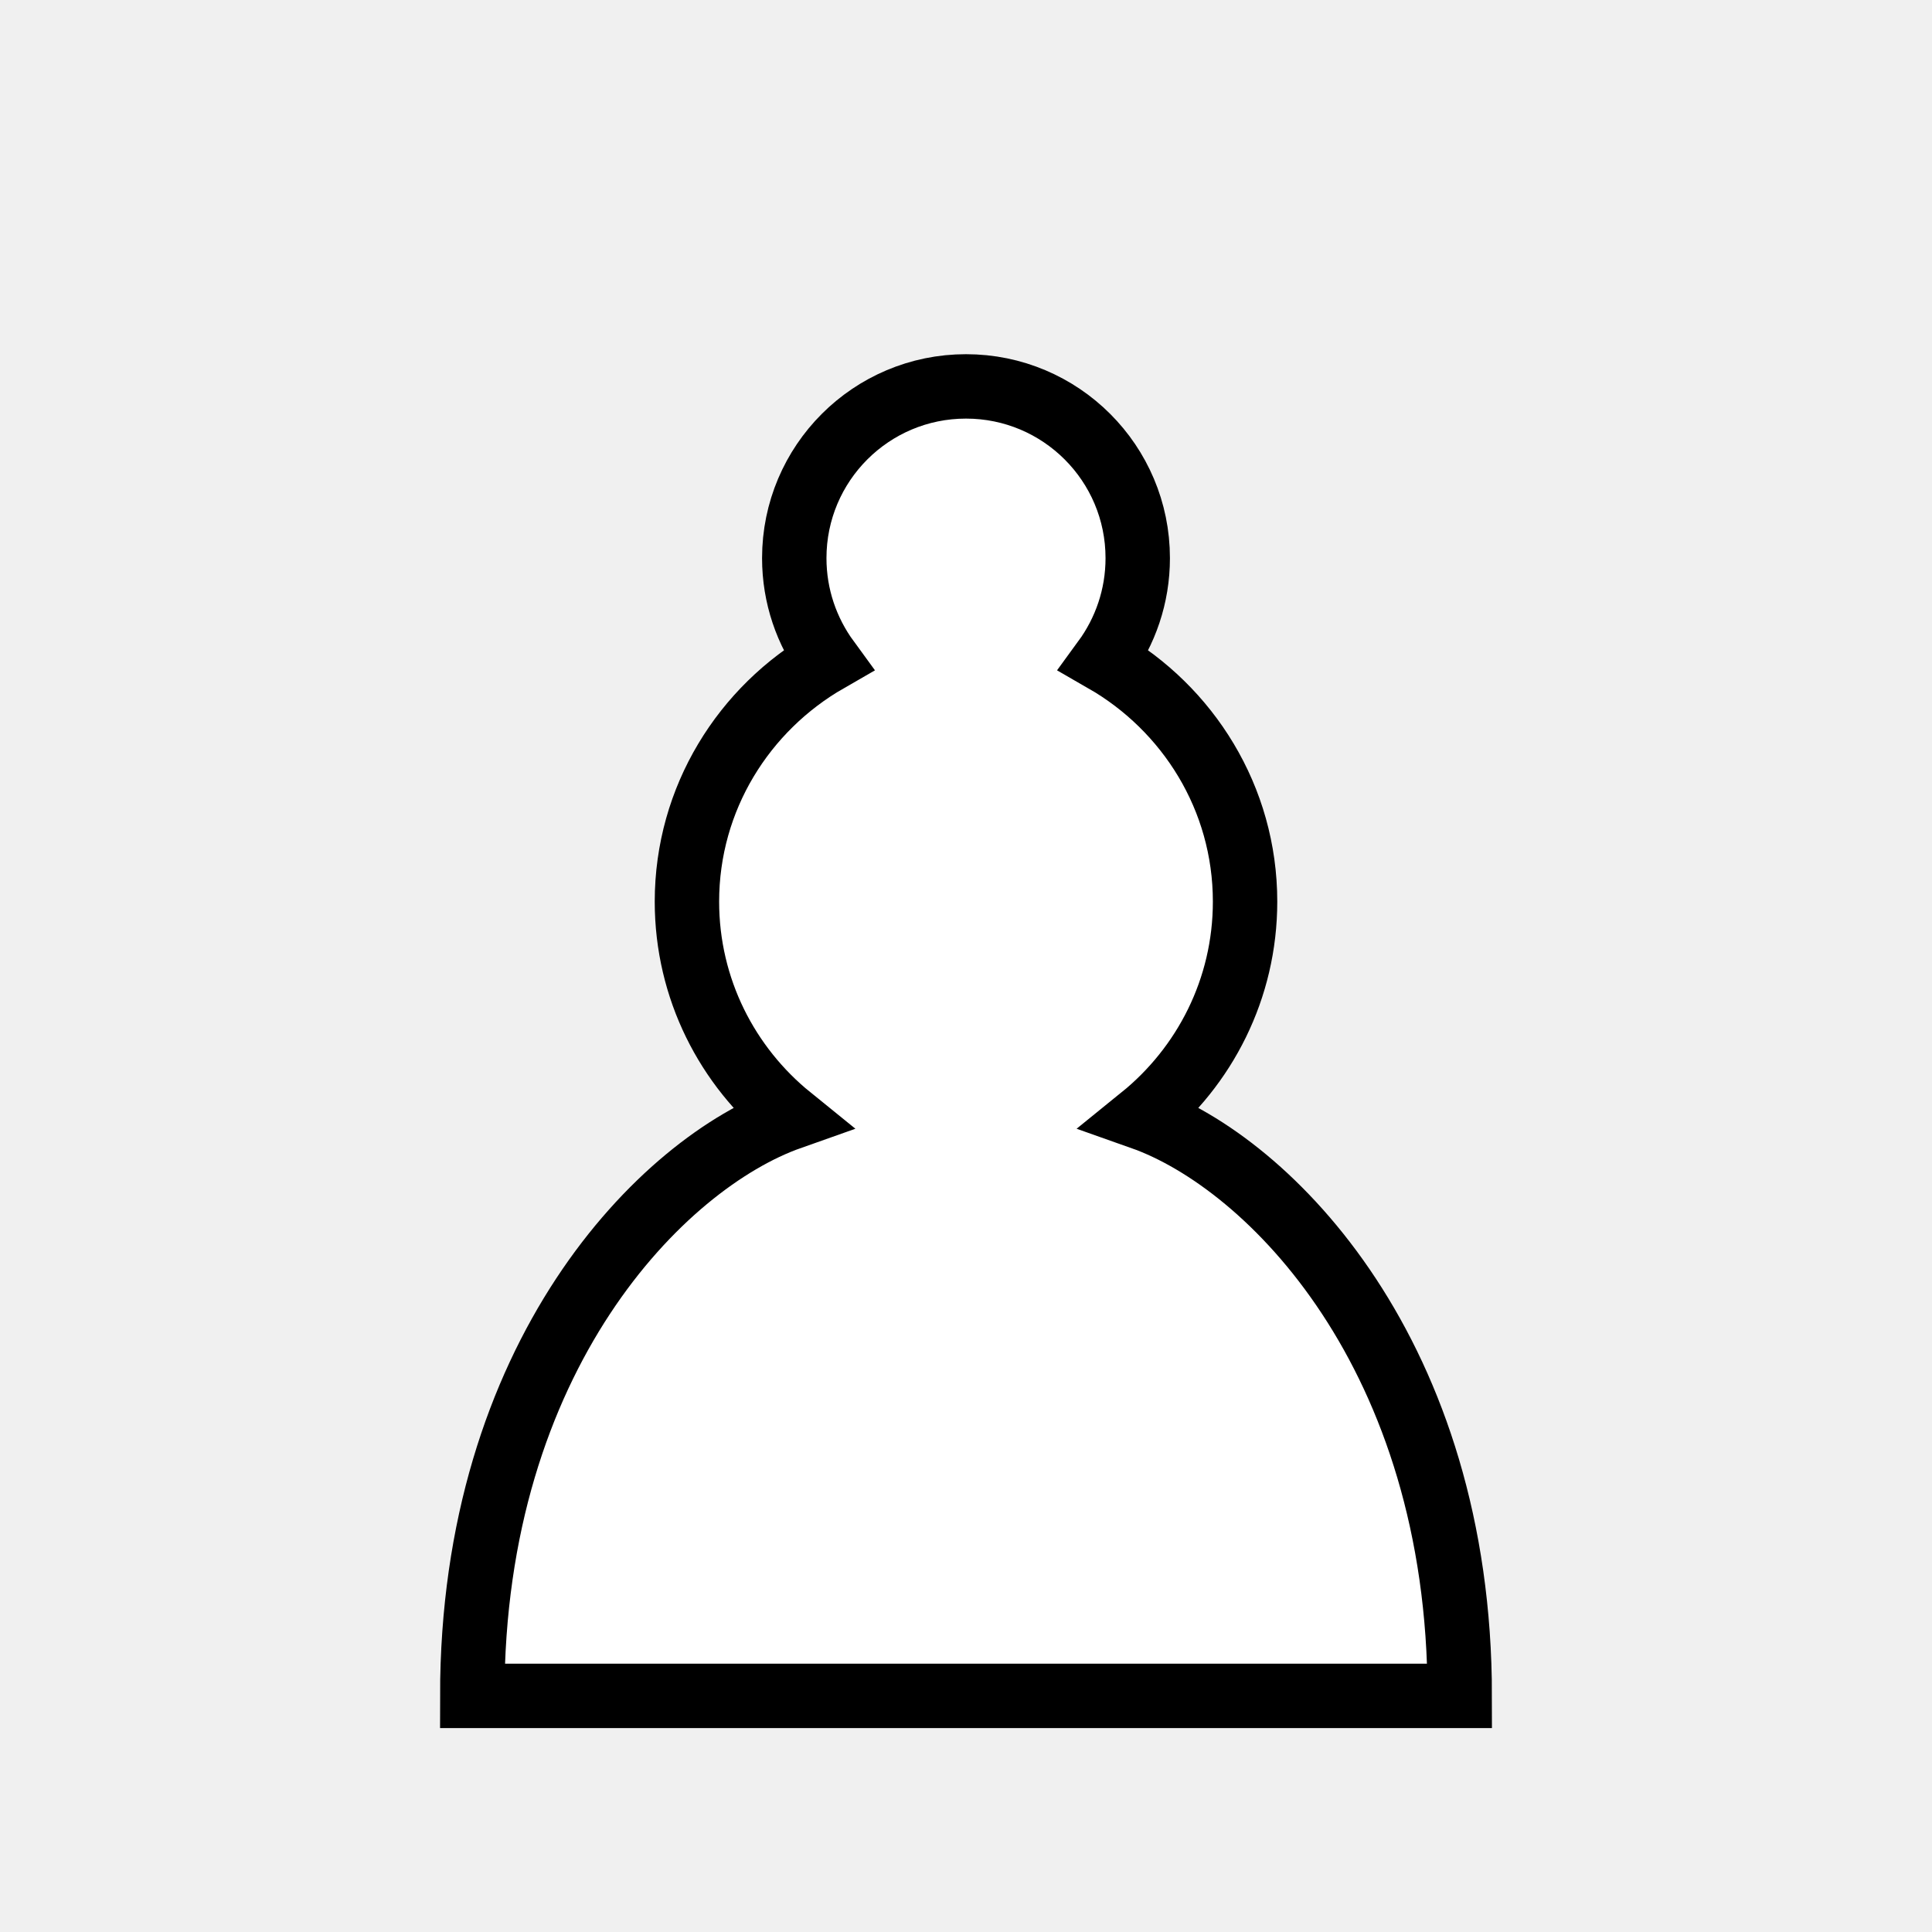
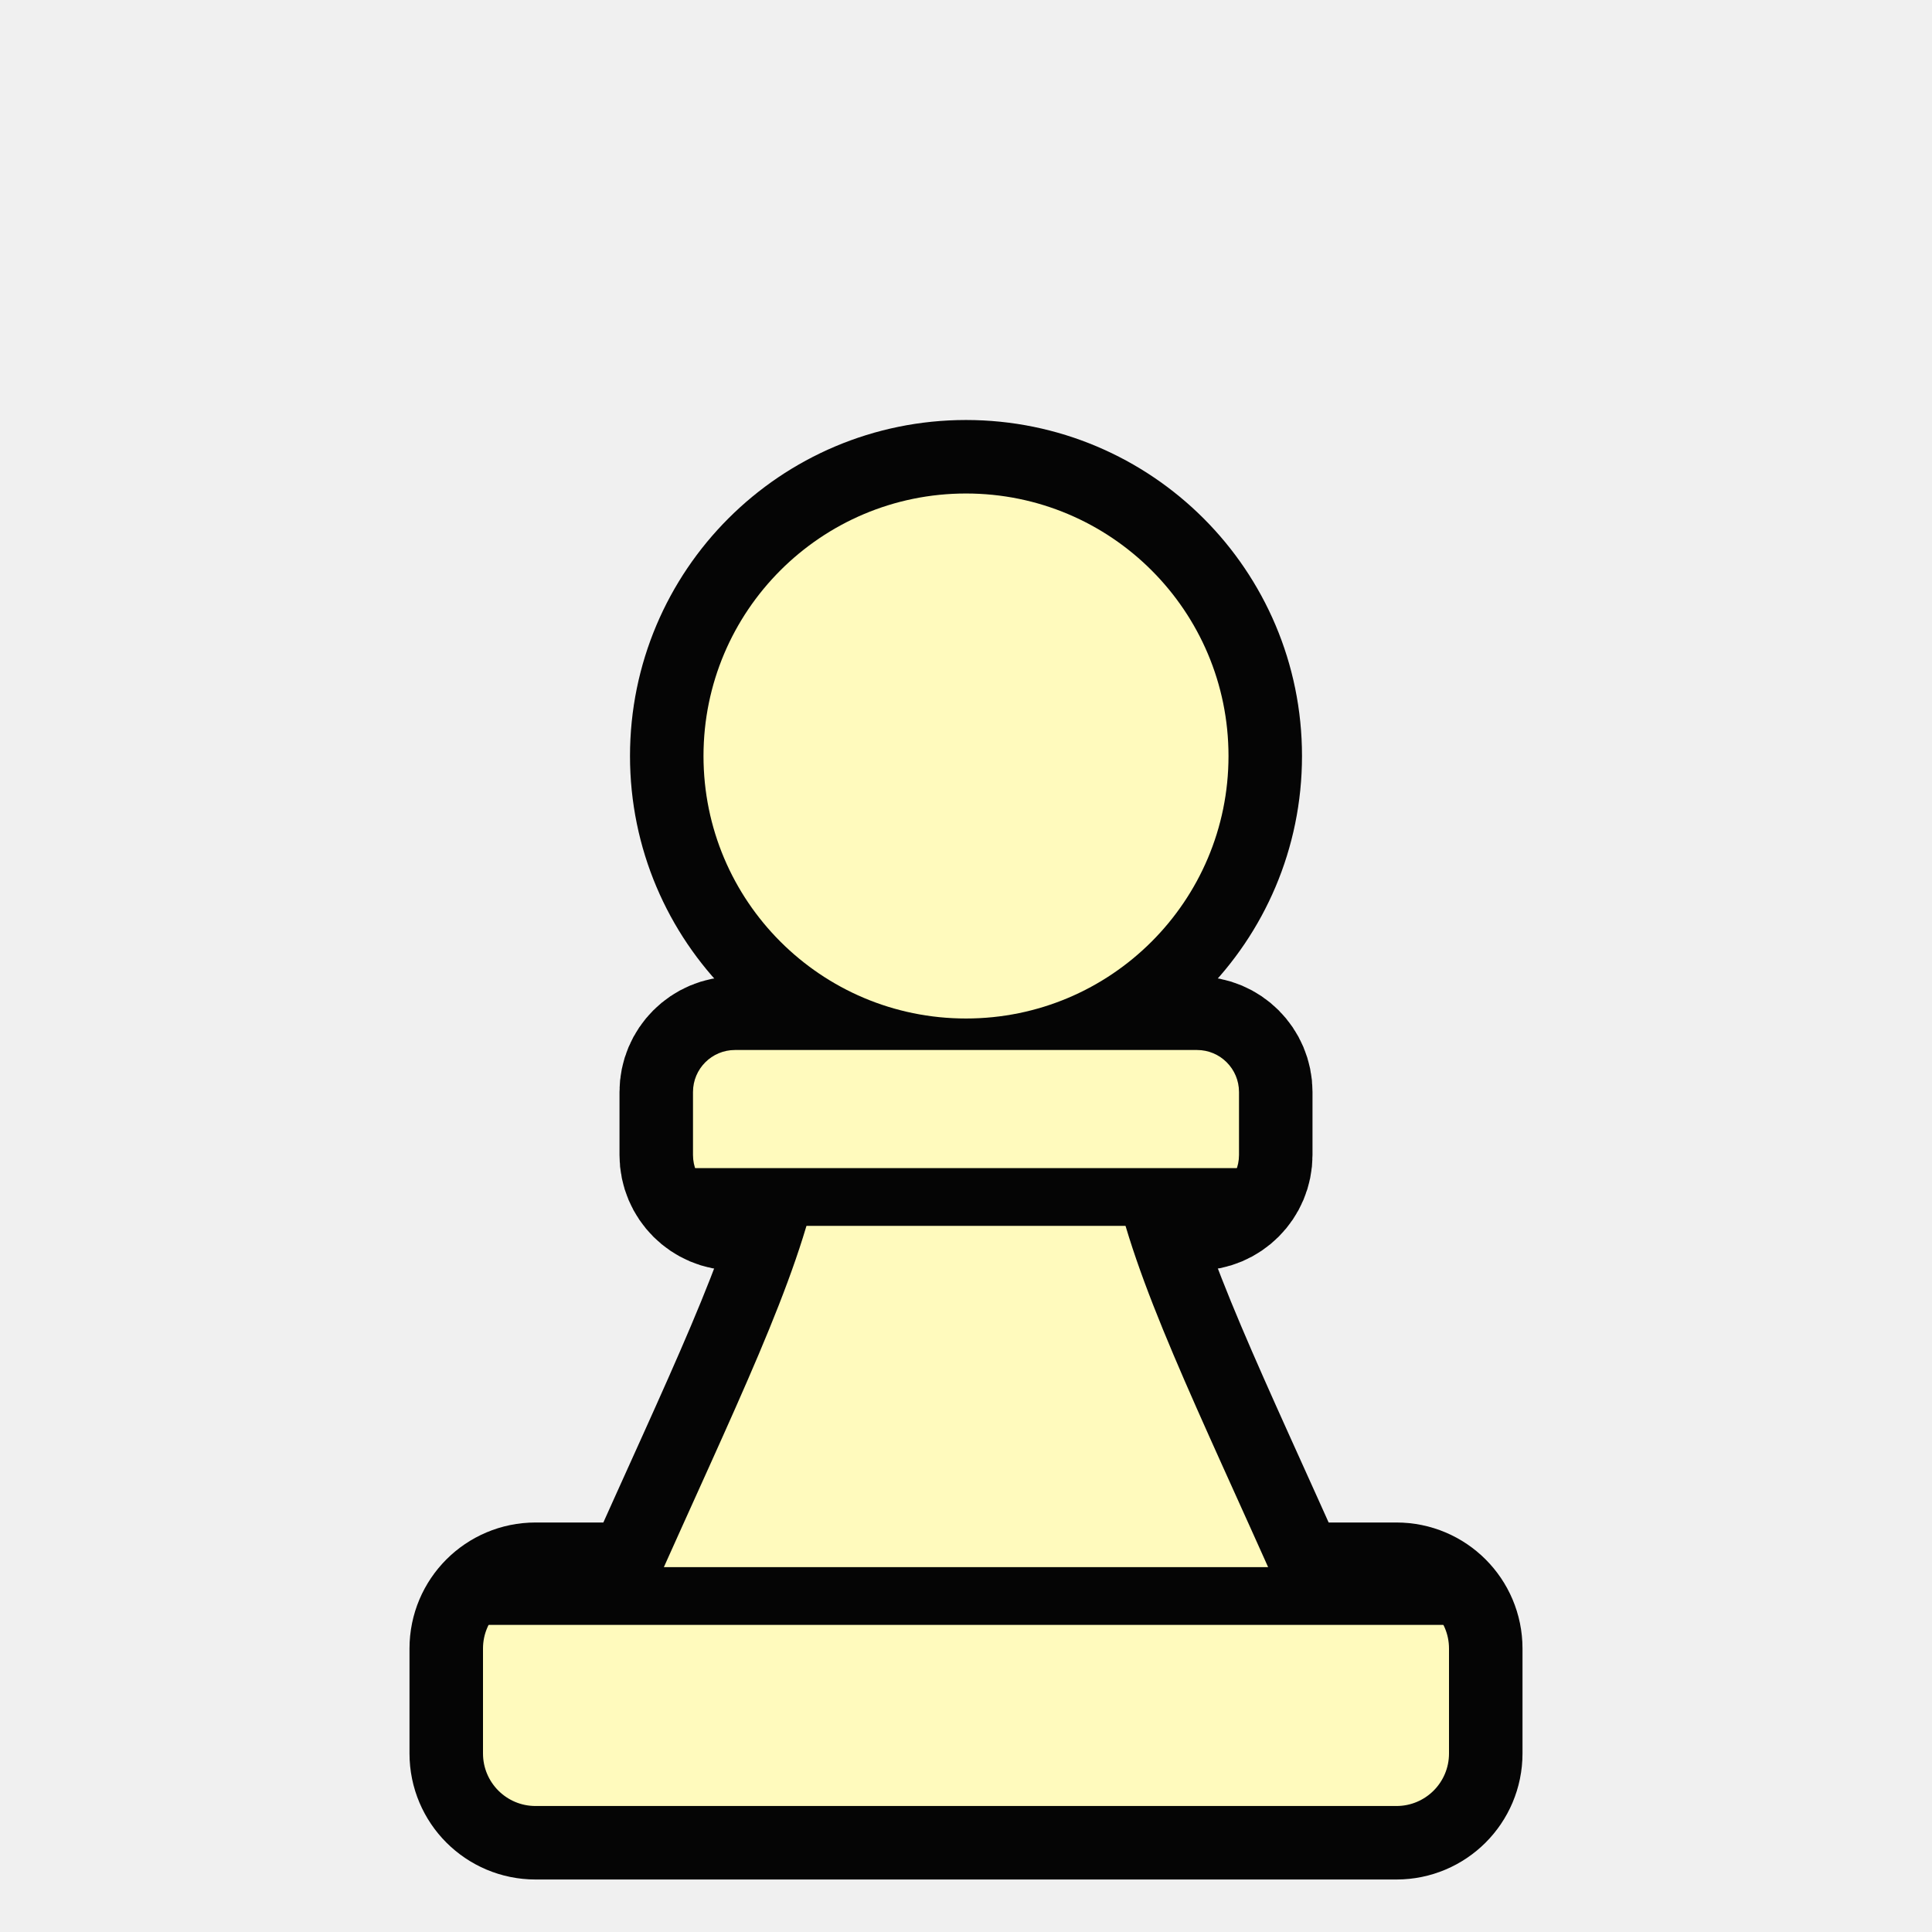
- <svg xmlns="http://www.w3.org/2000/svg" style="color-scheme:light only" width="45" height="45" viewBox="0 0 45 45">
-   <path fill="#fff" stroke="#000" stroke-linecap="round" stroke-width="1.5" d="M22.5 9c-2.21 0-4 1.79-4 4 0 .89.29 1.71.78 2.38C17.33 16.5 16 18.59 16 21c0 2.03.94 3.84 2.41 5.03-3 1.06-7.41 5.55-7.41 13.47h23c0-7.92-4.41-12.41-7.41-13.47 1.47-1.19 2.41-3 2.41-5.03 0-2.41-1.33-4.5-3.28-5.62.49-.67.78-1.49.78-2.38 0-2.21-1.79-4-4-4z" />
+ <svg xmlns="http://www.w3.org/2000/svg" viewBox="4 2 92 92">
+   <g fill="#050505" stroke="#050505" stroke-width="7.0" stroke-linejoin="round">
+     <rect x="27" y="78" width="46" height="10" rx="2.5" />
+     <path d="M35 78 C39 69 42 63 43 58 H57 C58 63 61 69 65 78 Z" />
+     <rect x="37" y="52" width="26" height="7" rx="2" />
+     <circle cx="50" cy="38" r="12.5" />
+   </g>
+   <g fill="#fffabd">
+     <rect x="27" y="78" width="46" height="10" rx="2.5" />
+     <path d="M35 78 C39 69 42 63 43 58 H57 C58 63 61 69 65 78 Z" />
+     <rect x="37" y="52" width="26" height="7" rx="2" />
+     <circle cx="50" cy="38" r="12.5" />
+   </g>
+   <g fill="none" stroke="#050505" stroke-width="2.75" stroke-linecap="round">
+     <path d="M27 78 H73" />
+     <path d="M37 59 H63" />
+   </g>
</svg>
